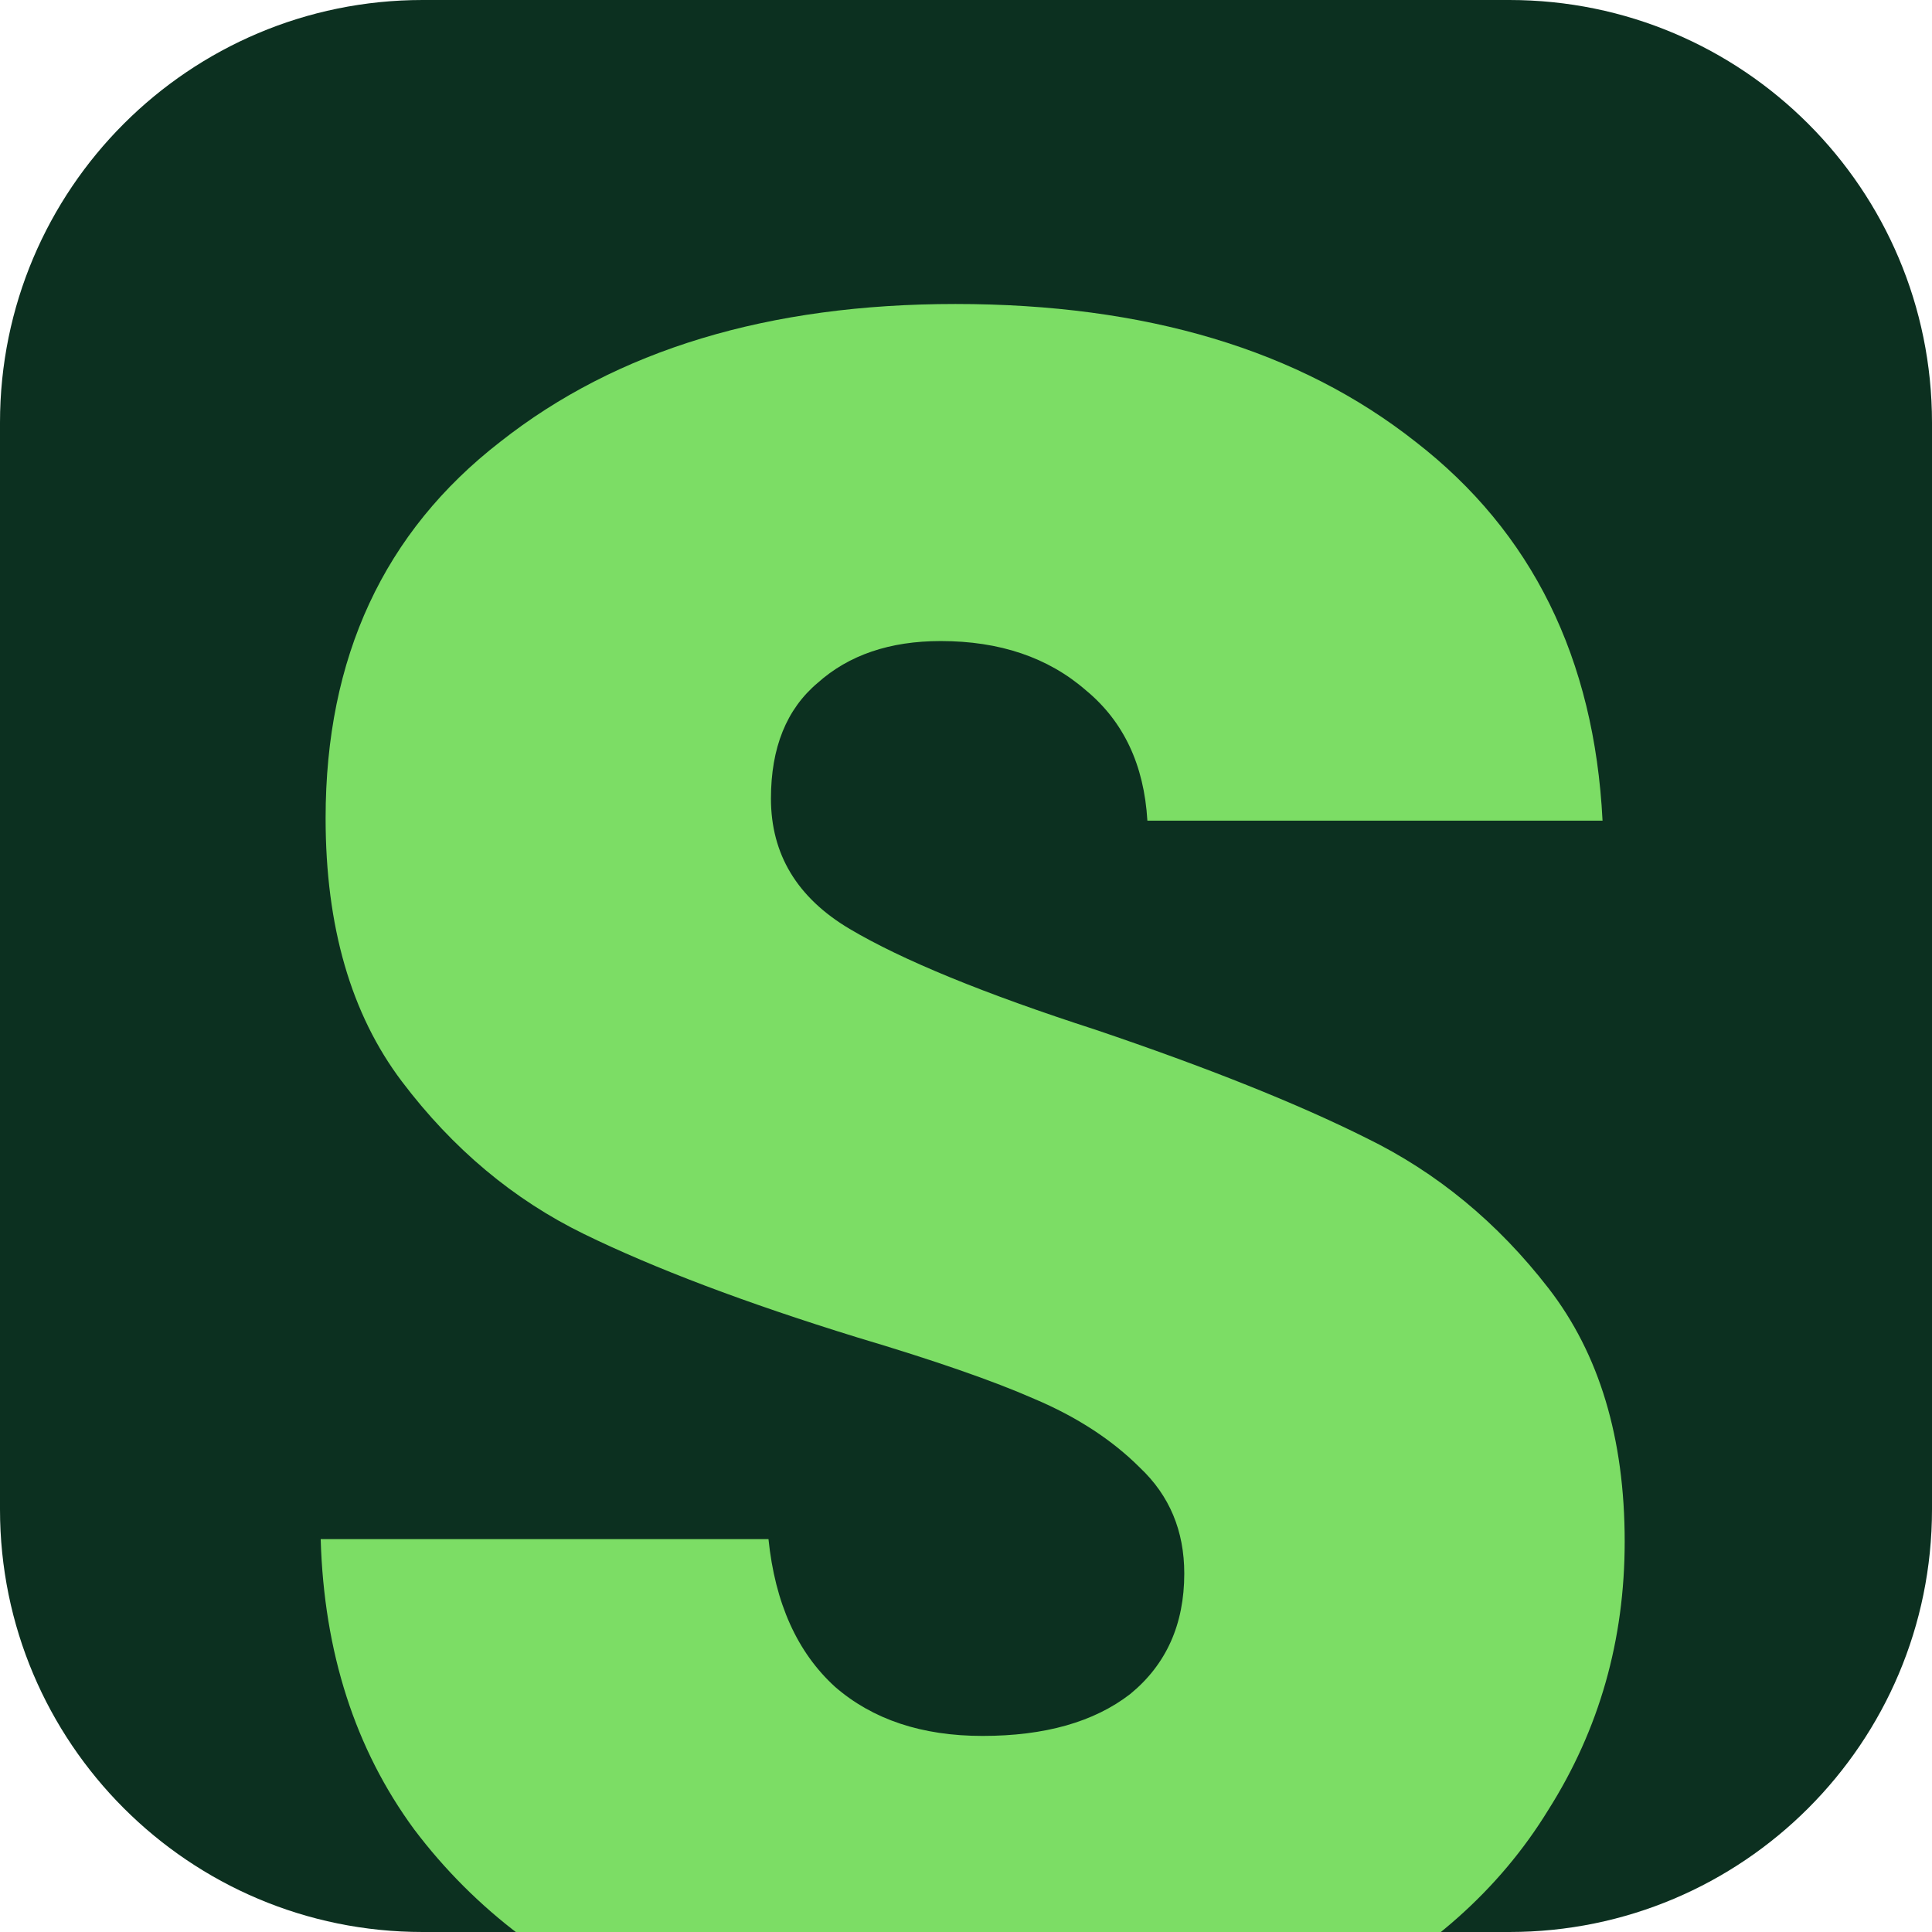
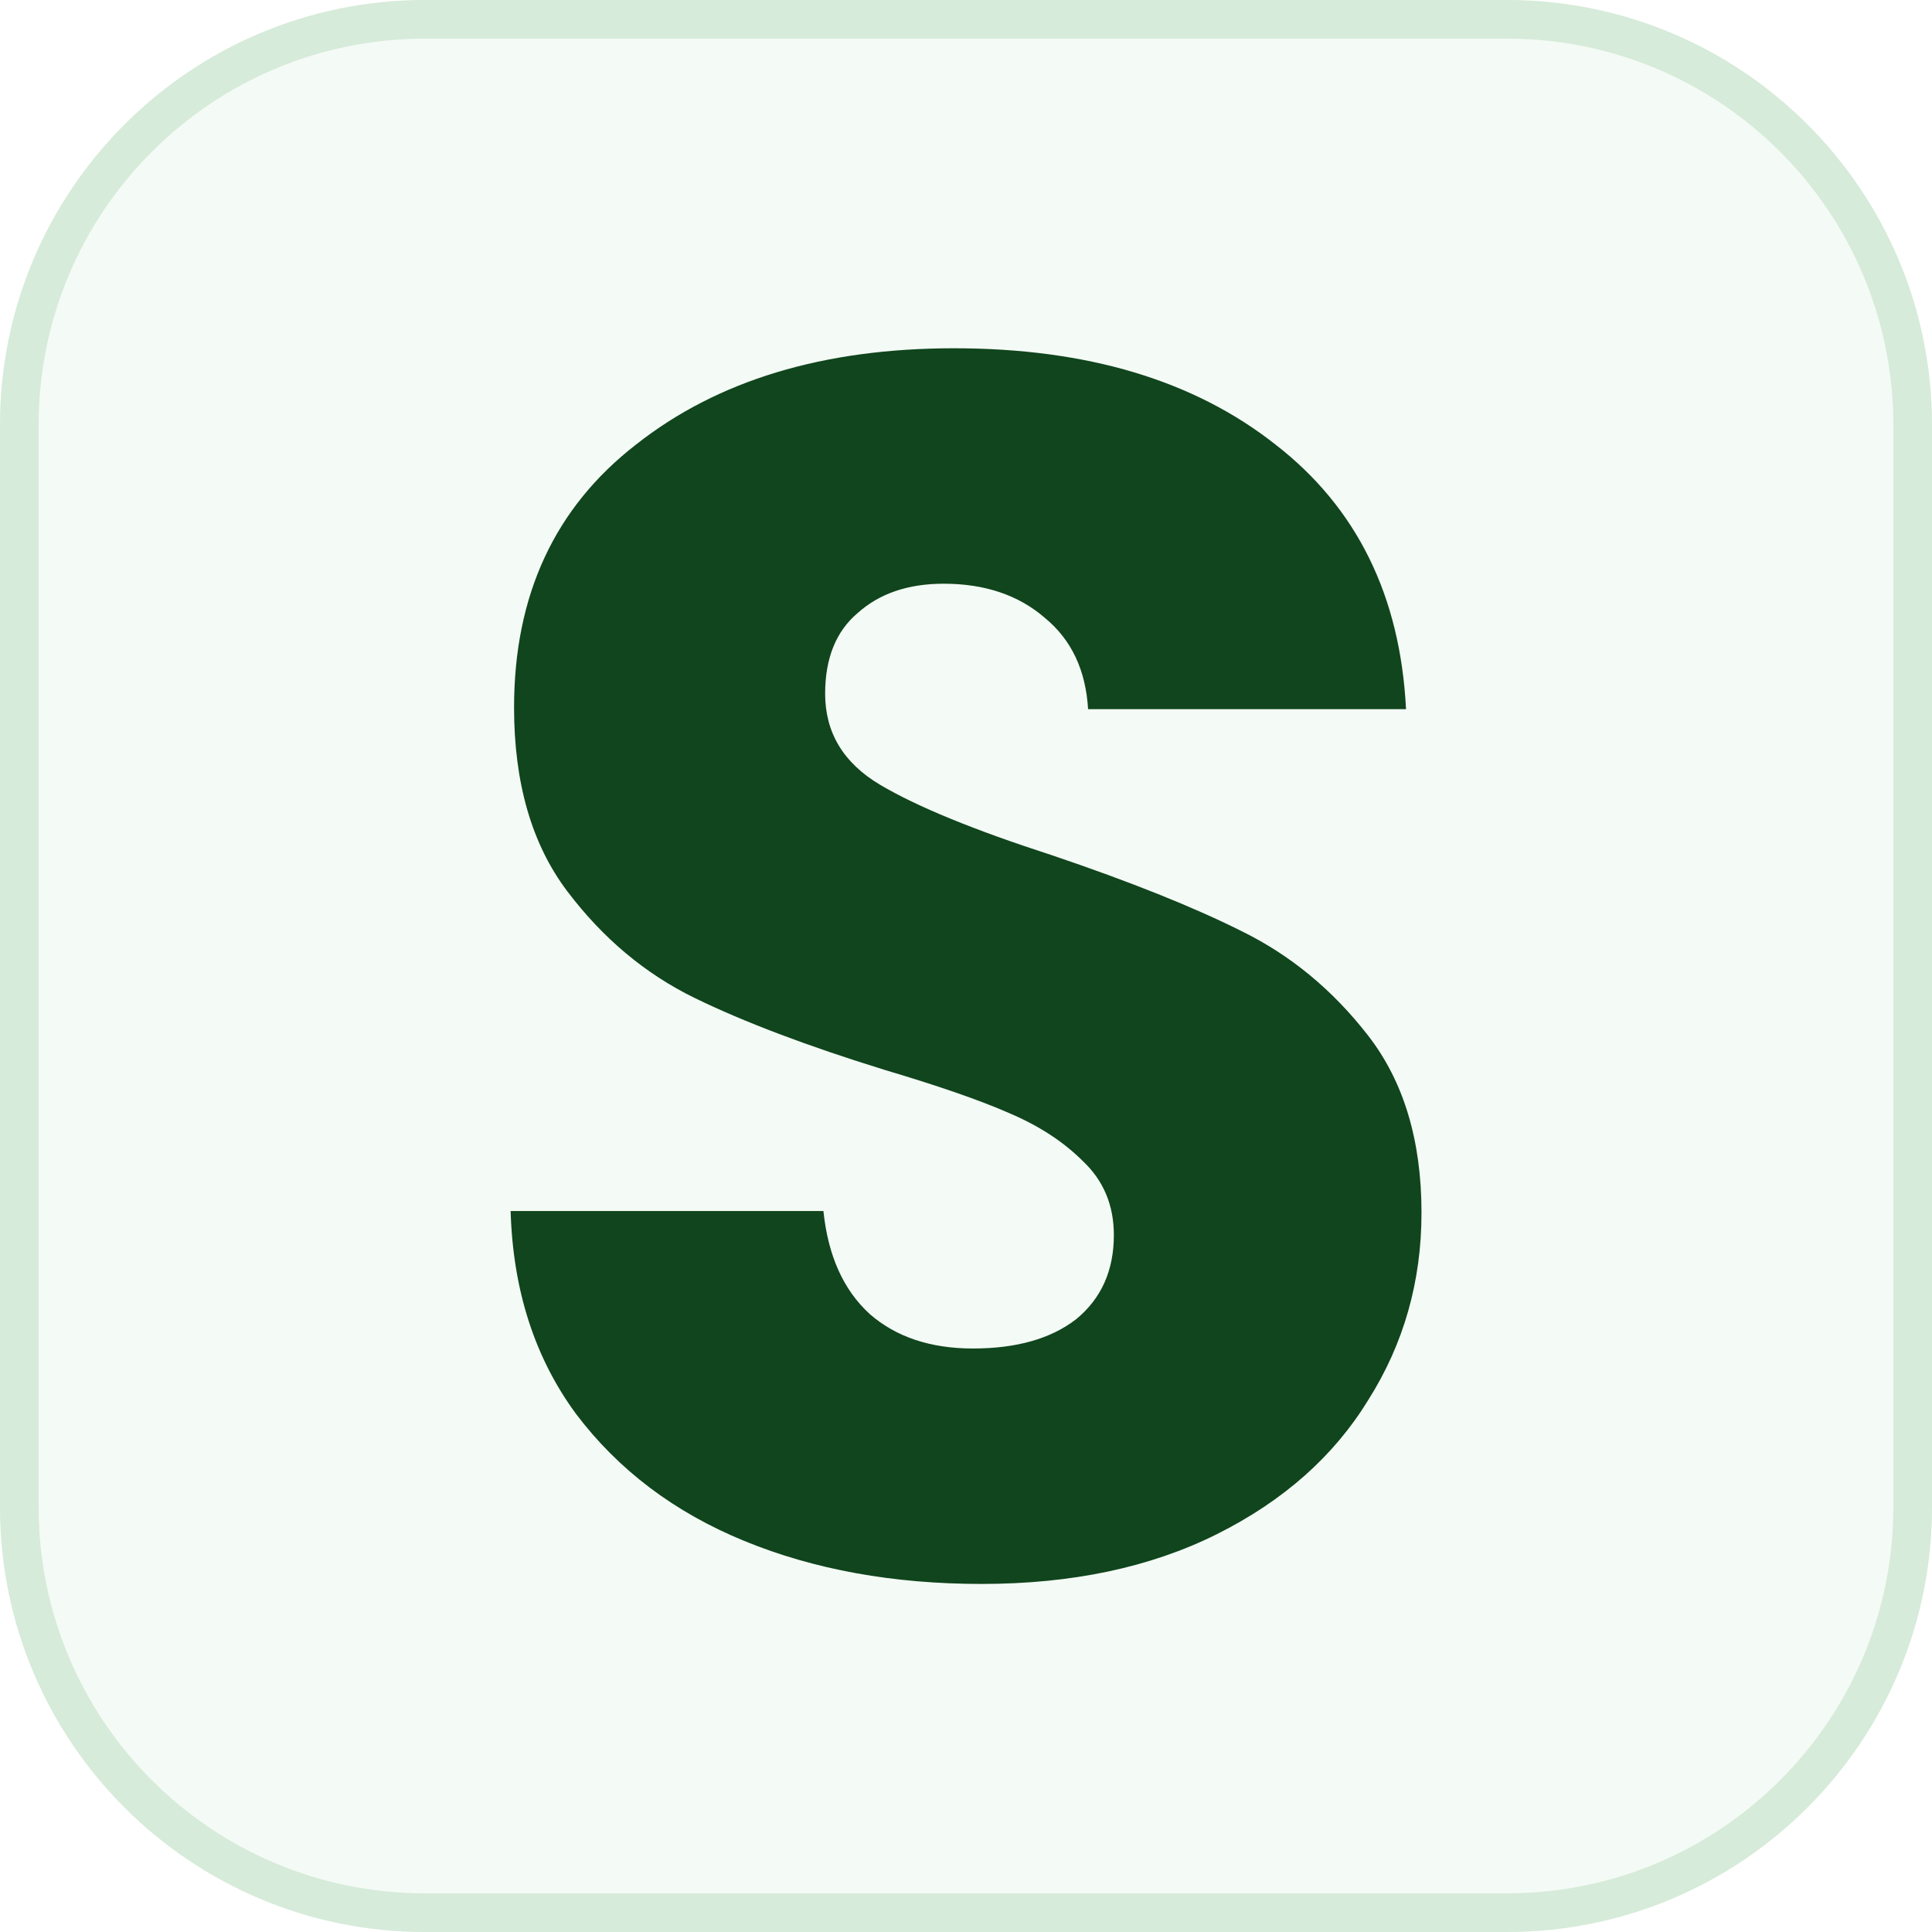
- <svg xmlns="http://www.w3.org/2000/svg" viewBox="0 0 64 64">
-   <rect width="64" height="64" rx="14" fill="#0c3020" />
-   <g transform="translate(10, 10) scale(0.7)">
-     <path d="M32.793 83.815C26.816 83.815 21.46 82.845 16.725 80.904C11.99 78.964 8.187 76.092 5.315 72.288C2.52 68.485 1.045 63.905 0.89 58.549H22.081C22.392 61.576 23.439 63.905 25.225 65.535C27.01 67.088 29.339 67.864 32.211 67.864C35.16 67.864 37.489 67.204 39.197 65.884C40.904 64.487 41.758 62.585 41.758 60.179C41.758 58.161 41.06 56.492 39.662 55.172C38.343 53.853 36.674 52.766 34.656 51.912C32.715 51.059 29.921 50.088 26.273 49.002C20.994 47.371 16.686 45.741 13.348 44.111C10.011 42.481 7.139 40.075 4.732 36.892C2.326 33.71 1.123 29.557 1.123 24.434C1.123 16.827 3.879 10.889 9.39 6.62C14.901 2.273 22.081 0.1 30.93 0.1C39.934 0.1 47.192 2.273 52.703 6.62C58.214 10.889 61.164 16.866 61.552 24.55H40.012C39.856 21.911 38.886 19.854 37.101 18.38C35.316 16.827 33.026 16.051 30.231 16.051C27.825 16.051 25.884 16.711 24.41 18.03C22.935 19.272 22.198 21.096 22.198 23.503C22.198 26.142 23.439 28.199 25.923 29.674C28.407 31.148 32.288 32.74 37.567 34.447C42.845 36.233 47.114 37.94 50.374 39.57C53.712 41.2 56.584 43.568 58.99 46.673C61.397 49.778 62.6 53.775 62.6 58.666C62.6 63.323 61.397 67.553 58.99 71.357C56.662 75.16 53.246 78.187 48.744 80.439C44.242 82.689 38.925 83.815 32.793 83.815Z" fill="#7cdd65" />
+ <svg xmlns="http://www.w3.org/2000/svg" viewBox="0 0 100 100">
+   <rect width="100" height="100" rx="22" fill="#f4faf5" />
+   <rect x="1" y="1" width="98" height="98" rx="21" fill="none" stroke="#d6ebd9" stroke-width="2" />
+   <g transform="translate(25.75, 17.95) scale(0.764)">
+     <path d="M32.793 83.815C26.816 83.815 21.46 82.845 16.725 80.904C11.99 78.964 8.187 76.092 5.315 72.288C2.52 68.485 1.045 63.905 0.89 58.549H22.081C22.392 61.576 23.439 63.905 25.225 65.535C27.01 67.088 29.339 67.864 32.211 67.864C35.16 67.864 37.489 67.204 39.197 65.884C40.904 64.487 41.758 62.585 41.758 60.179C41.758 58.161 41.06 56.492 39.662 55.172C38.343 53.853 36.674 52.766 34.656 51.912C32.715 51.059 29.921 50.088 26.273 49.002C20.994 47.371 16.686 45.741 13.348 44.111C10.011 42.481 7.139 40.075 4.732 36.892C2.326 33.71 1.123 29.557 1.123 24.434C1.123 16.827 3.879 10.889 9.39 6.62C14.901 2.273 22.081 0.1 30.93 0.1C39.934 0.1 47.192 2.273 52.703 6.62C58.214 10.889 61.164 16.866 61.552 24.55H40.012C39.856 21.911 38.886 19.854 37.101 18.38C35.316 16.827 33.026 16.051 30.231 16.051C27.825 16.051 25.884 16.711 24.41 18.03C22.935 19.272 22.198 21.096 22.198 23.503C22.198 26.142 23.439 28.199 25.923 29.674C28.407 31.148 32.288 32.74 37.567 34.447C42.845 36.233 47.114 37.94 50.374 39.57C53.712 41.2 56.584 43.568 58.99 46.673C61.397 49.778 62.6 53.775 62.6 58.666C62.6 63.323 61.397 67.553 58.99 71.357C56.662 75.16 53.246 78.187 48.744 80.439C44.242 82.689 38.925 83.815 32.793 83.815Z" fill="#10451D" />
  </g>
</svg>
